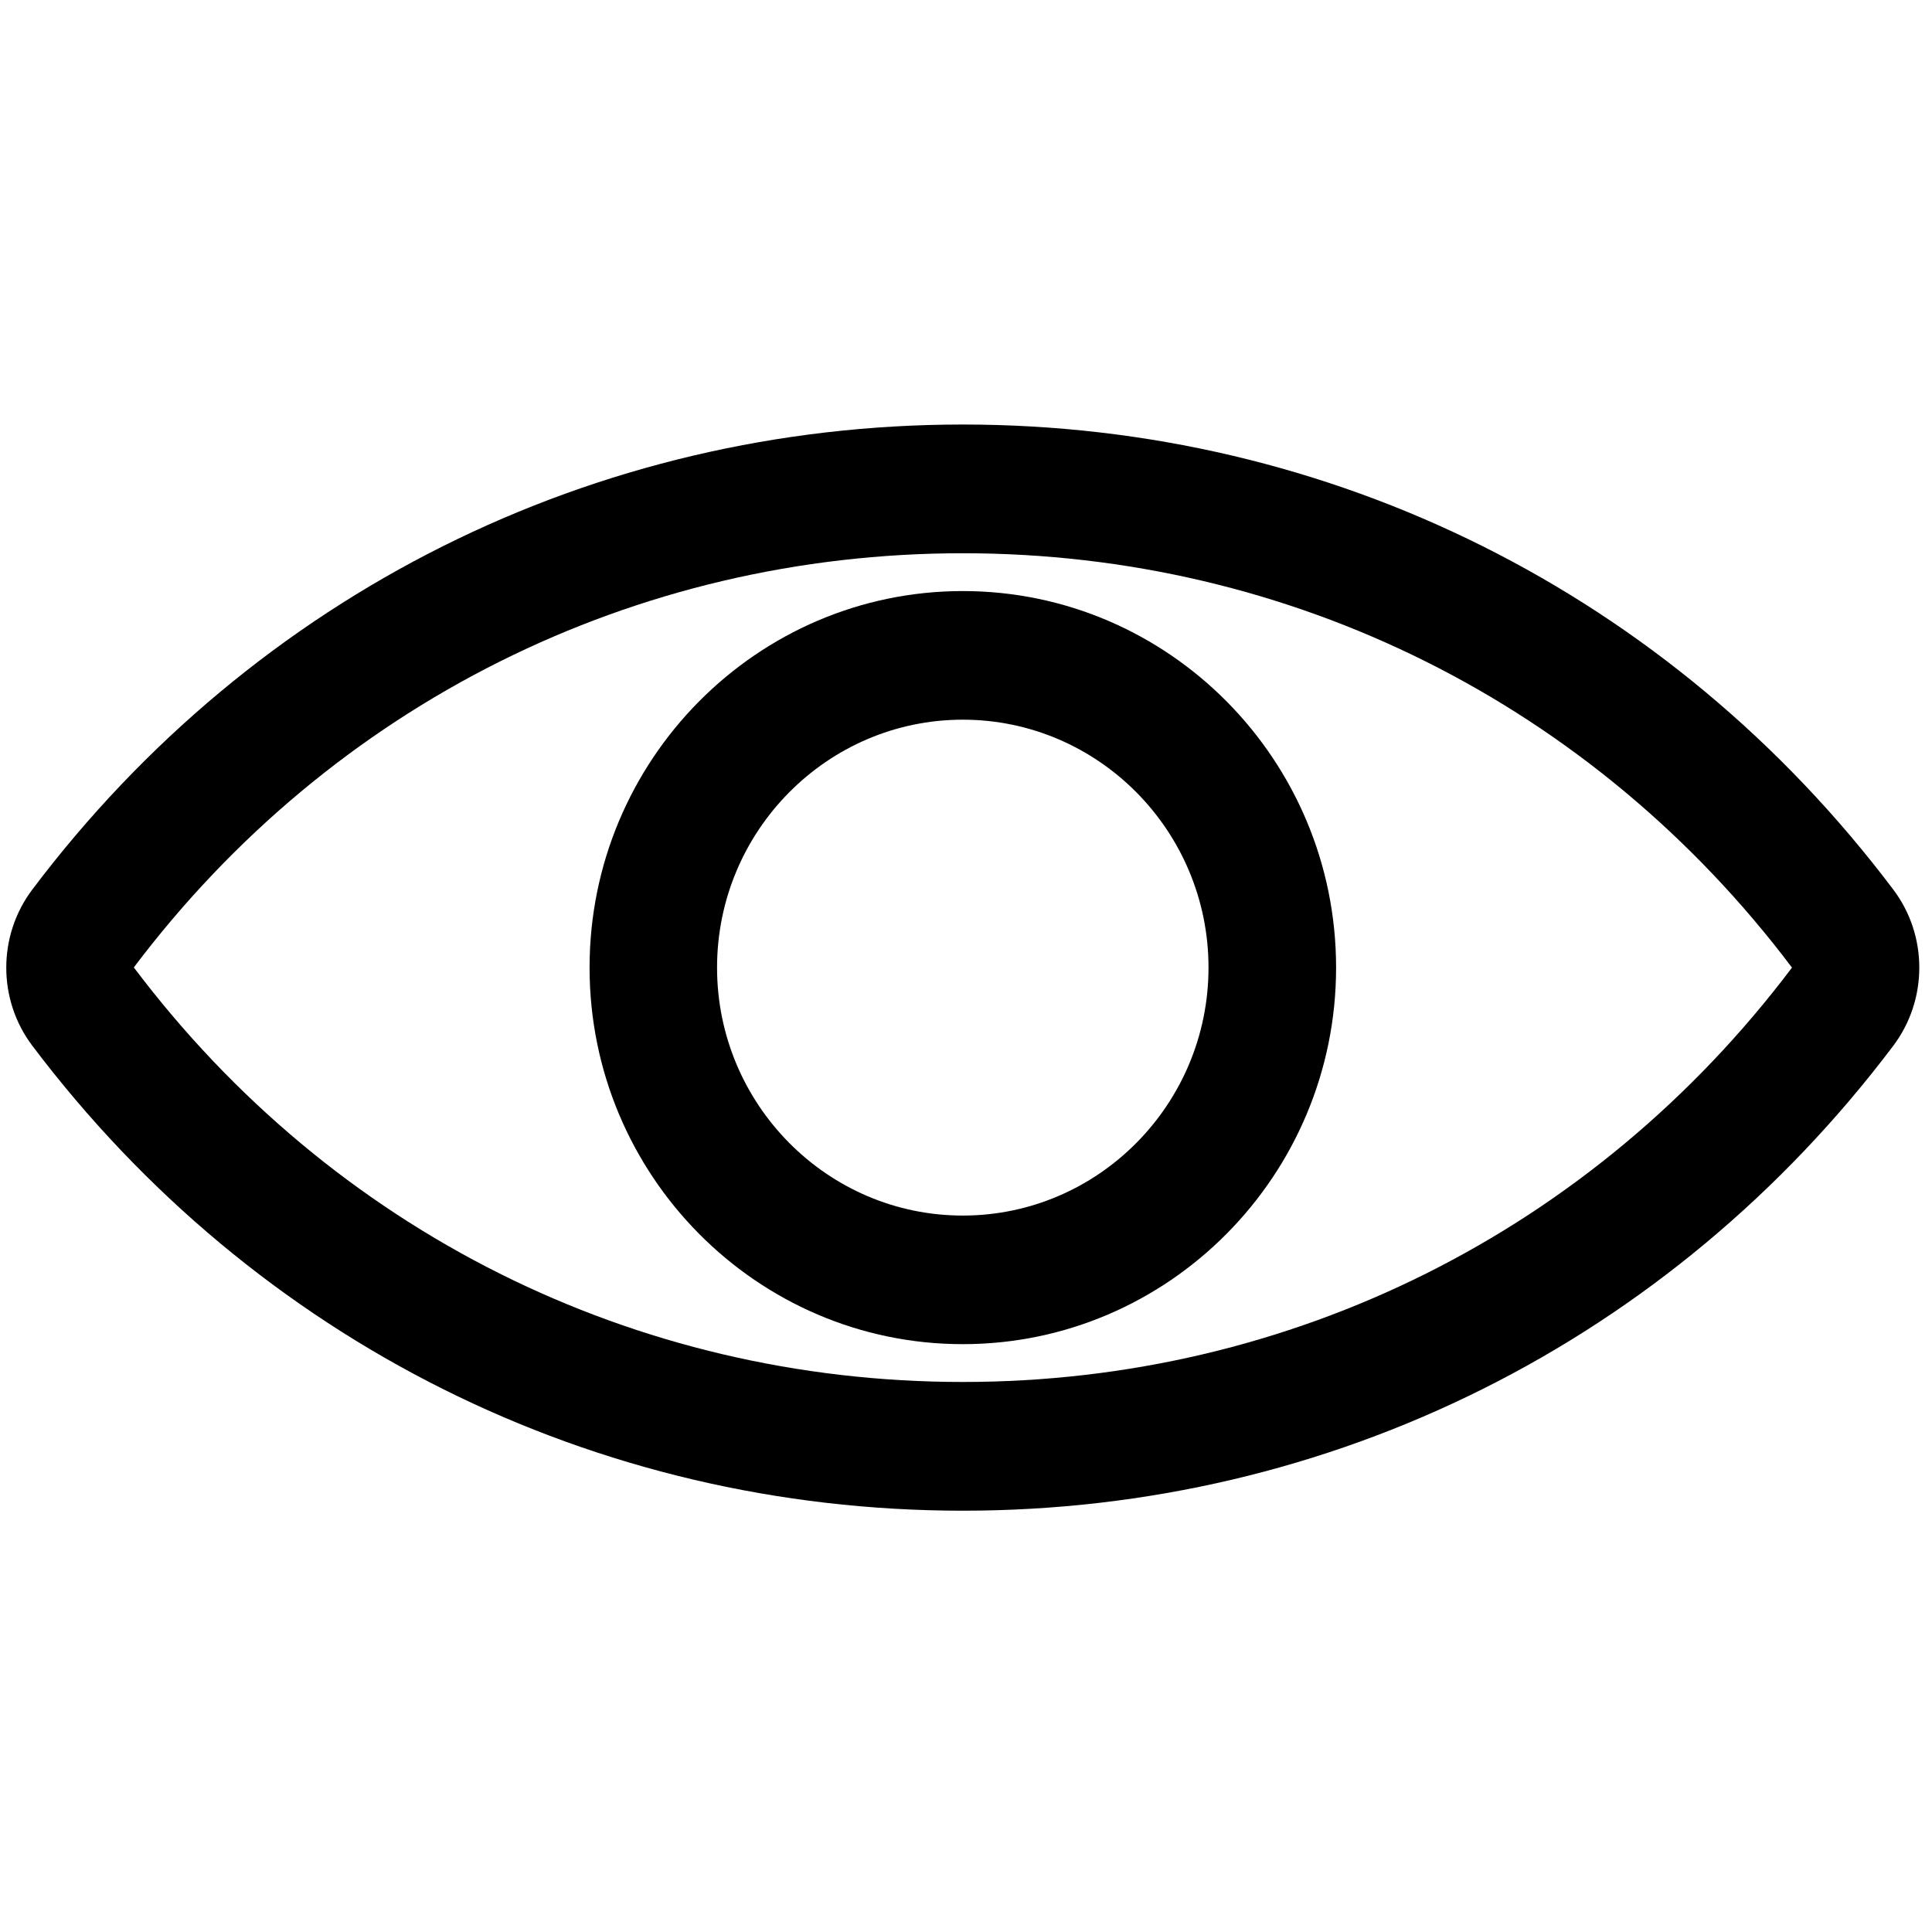
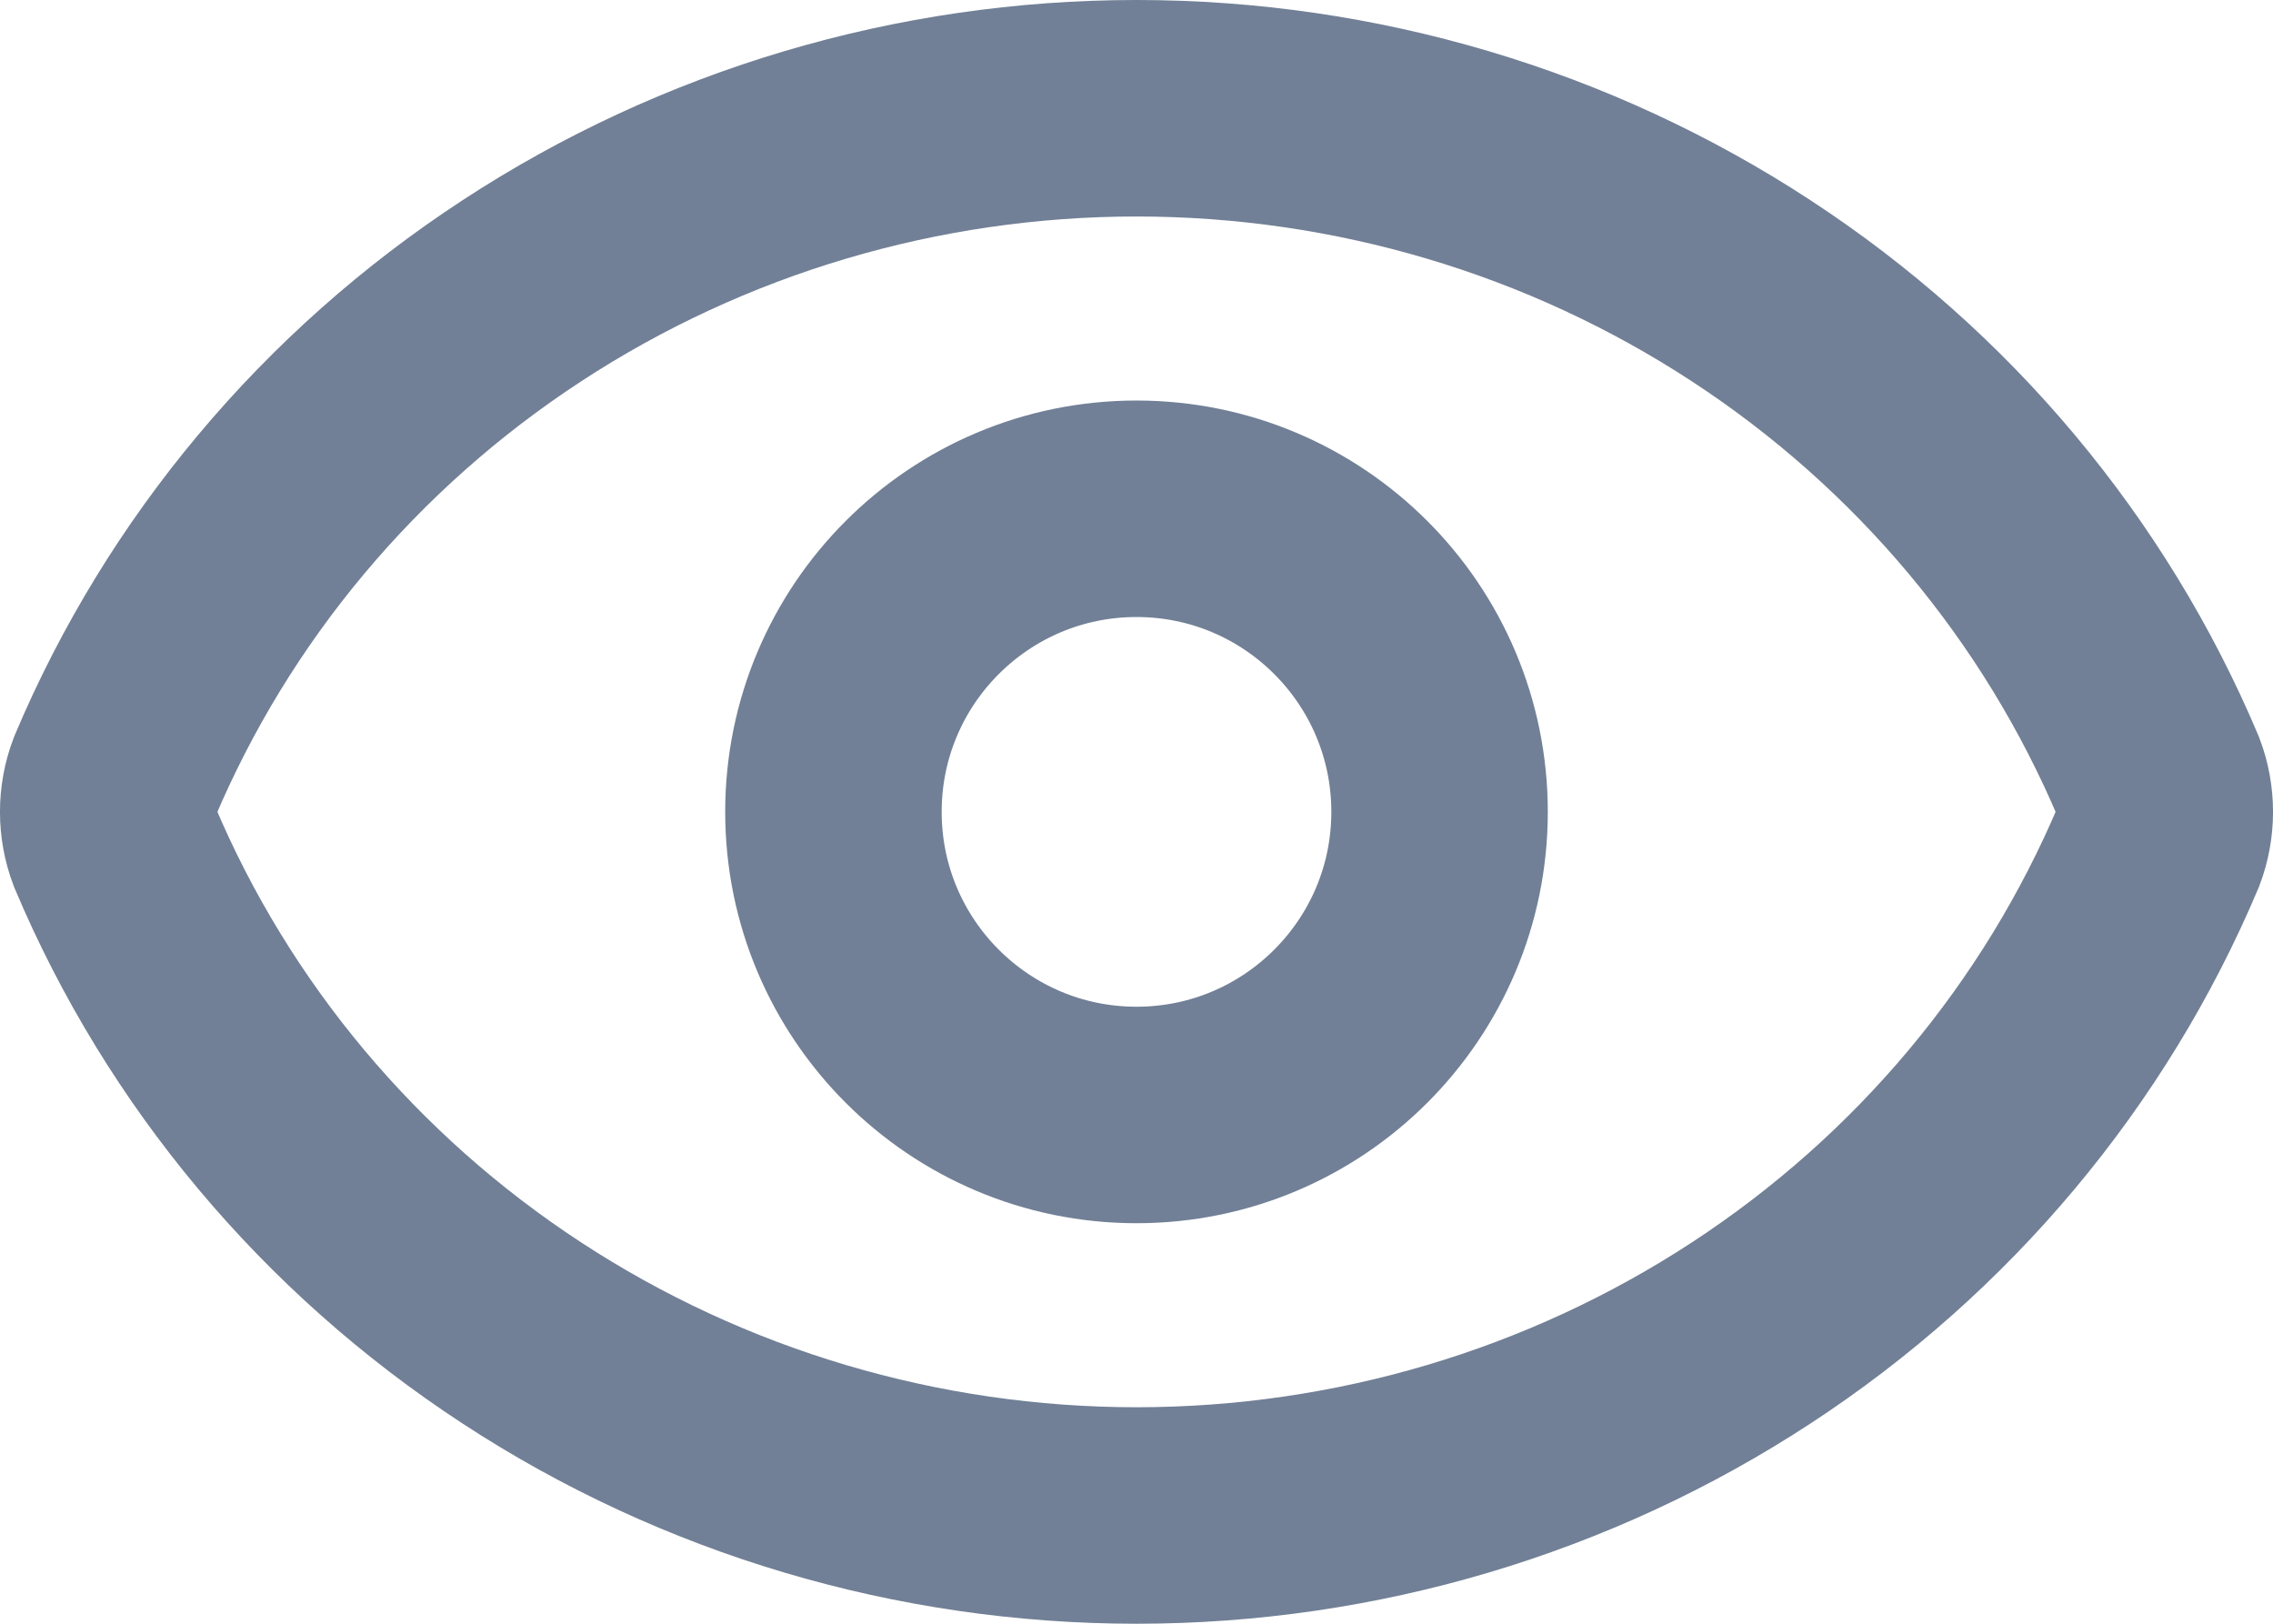
- <svg xmlns="http://www.w3.org/2000/svg" width="100" zoomAndPan="magnify" viewBox="0 0 75 75" height="100" preserveAspectRatio="xMidYMid meet" version="1.0">
-   <defs>
-     <clipPath id="cfaa21bcf4">
-       <path d="M 0 16.312 L 75 16.312 L 75 59 L 0 59 Z M 0 16.312 " clip-rule="nonzero" />
-     </clipPath>
-   </defs>
-   <g clip-path="url(#cfaa21bcf4)">
-     <path fill="#000000" d="M 37.375 16.48 C 23.07 16.48 9.906 23.059 1.258 34.527 C -0.094 36.316 -0.094 38.809 1.254 40.594 C 9.906 52.066 23.07 58.645 37.375 58.645 C 51.68 58.645 64.848 52.066 73.496 40.598 C 74.844 38.809 74.844 36.316 73.496 34.531 C 64.848 23.059 51.68 16.48 37.375 16.48 Z M 69.559 37.57 C 61.852 47.789 50.121 53.648 37.375 53.648 C 24.633 53.648 12.902 47.789 5.195 37.555 C 12.902 27.336 24.633 21.477 37.375 21.477 C 50.121 21.477 61.852 27.336 69.559 37.555 C 69.559 37.555 69.559 37.57 69.559 37.57 Z M 69.559 37.57 " fill-opacity="1" fill-rule="nonzero" />
-   </g>
-   <path fill="#000000" d="M 37.375 22.945 C 29.387 22.945 22.887 29.5 22.887 37.562 C 22.887 45.625 29.387 52.18 37.375 52.18 C 45.367 52.18 51.867 45.625 51.867 37.562 C 51.867 29.5 45.367 22.945 37.375 22.945 Z M 37.375 47.188 C 32.117 47.188 27.836 42.867 27.836 37.562 C 27.836 32.258 32.117 27.938 37.375 27.938 C 42.637 27.938 46.914 32.258 46.914 37.562 C 46.914 42.867 42.637 47.188 37.375 47.188 Z M 37.375 47.188 " fill-opacity="1" fill-rule="nonzero" />
+ <svg xmlns="http://www.w3.org/2000/svg" width="21" height="15" viewBox="0 0 21 15" fill="none">
+   <path d="M1.059 7.177C0.98 7.385 0.98 7.615 1.059 7.823C1.83 9.651 3.139 11.214 4.82 12.313C6.501 13.413 8.478 14 10.5 14C12.522 14 14.499 13.413 16.18 12.313C17.861 11.214 19.169 9.651 19.941 7.823C20.02 7.615 20.02 7.385 19.941 7.177C19.169 5.349 17.861 3.786 16.18 2.687C14.499 1.587 12.522 1 10.5 1C8.478 1 6.501 1.587 4.82 2.687C3.139 3.786 1.83 5.349 1.059 7.177Z" stroke="#718096" stroke-width="2" stroke-linecap="round" />
+   <circle cx="10.5" cy="7.5" r="2.8" stroke="#718096" stroke-width="2" />
</svg>
